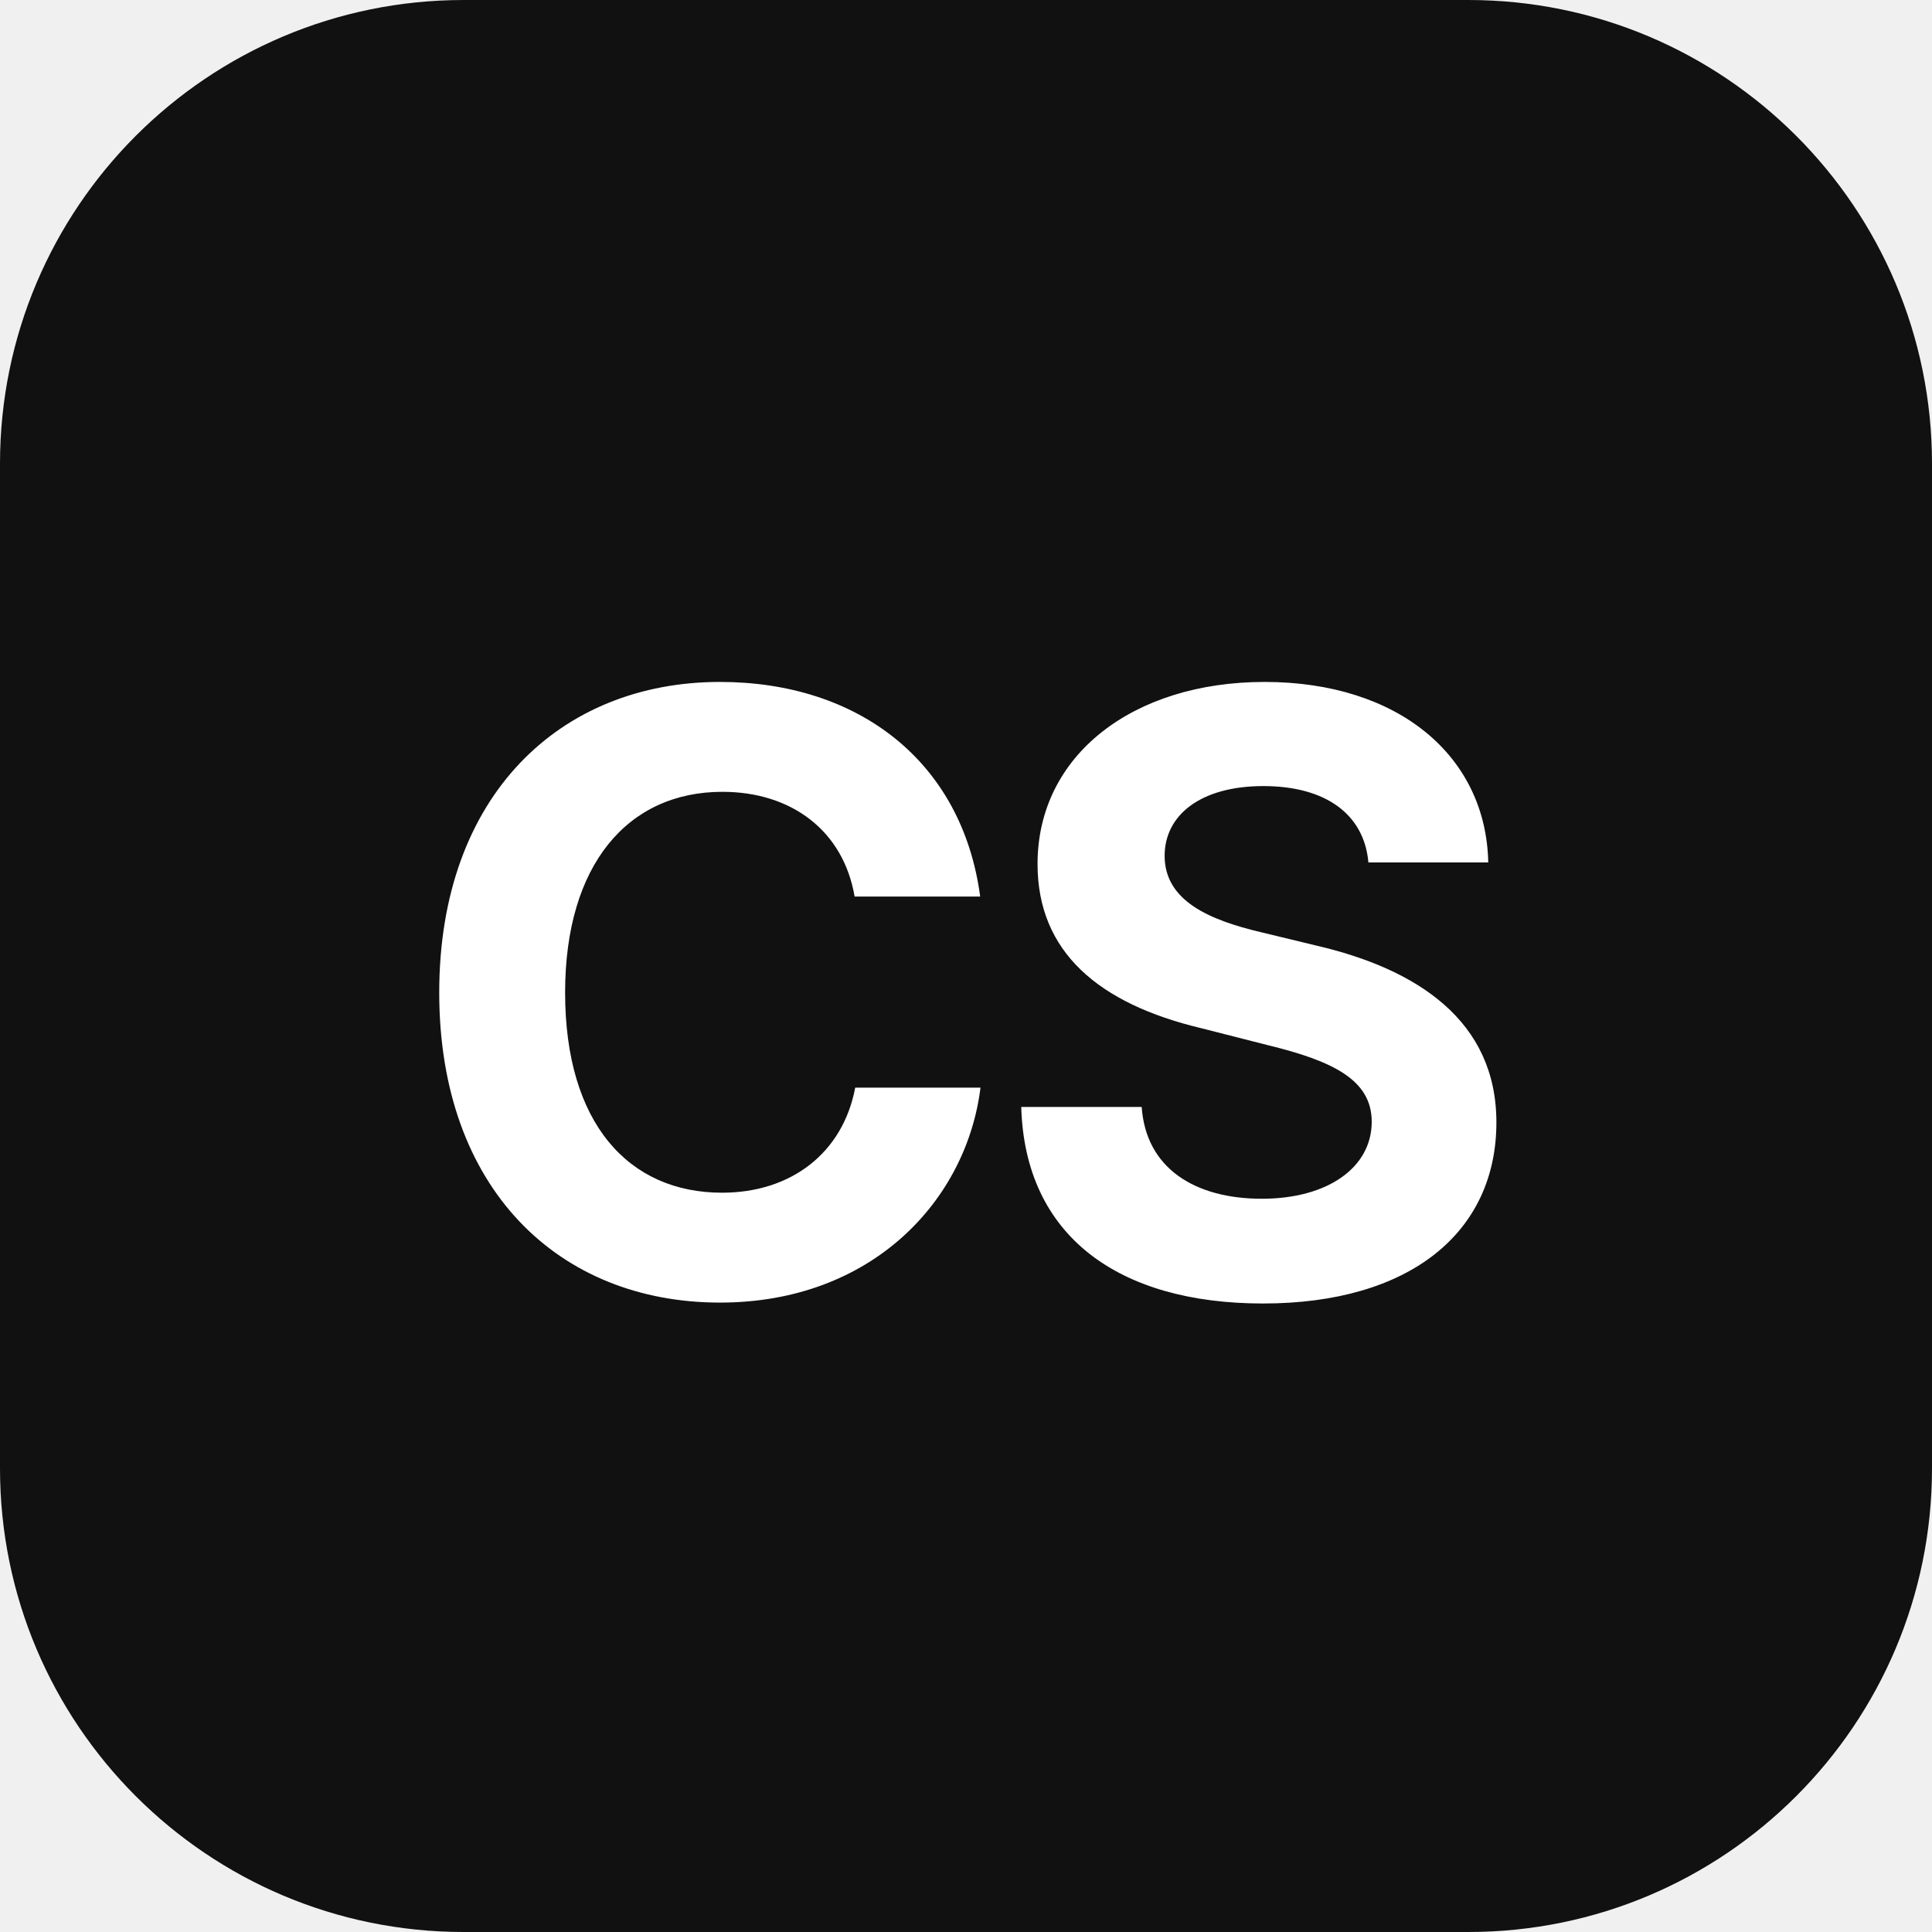
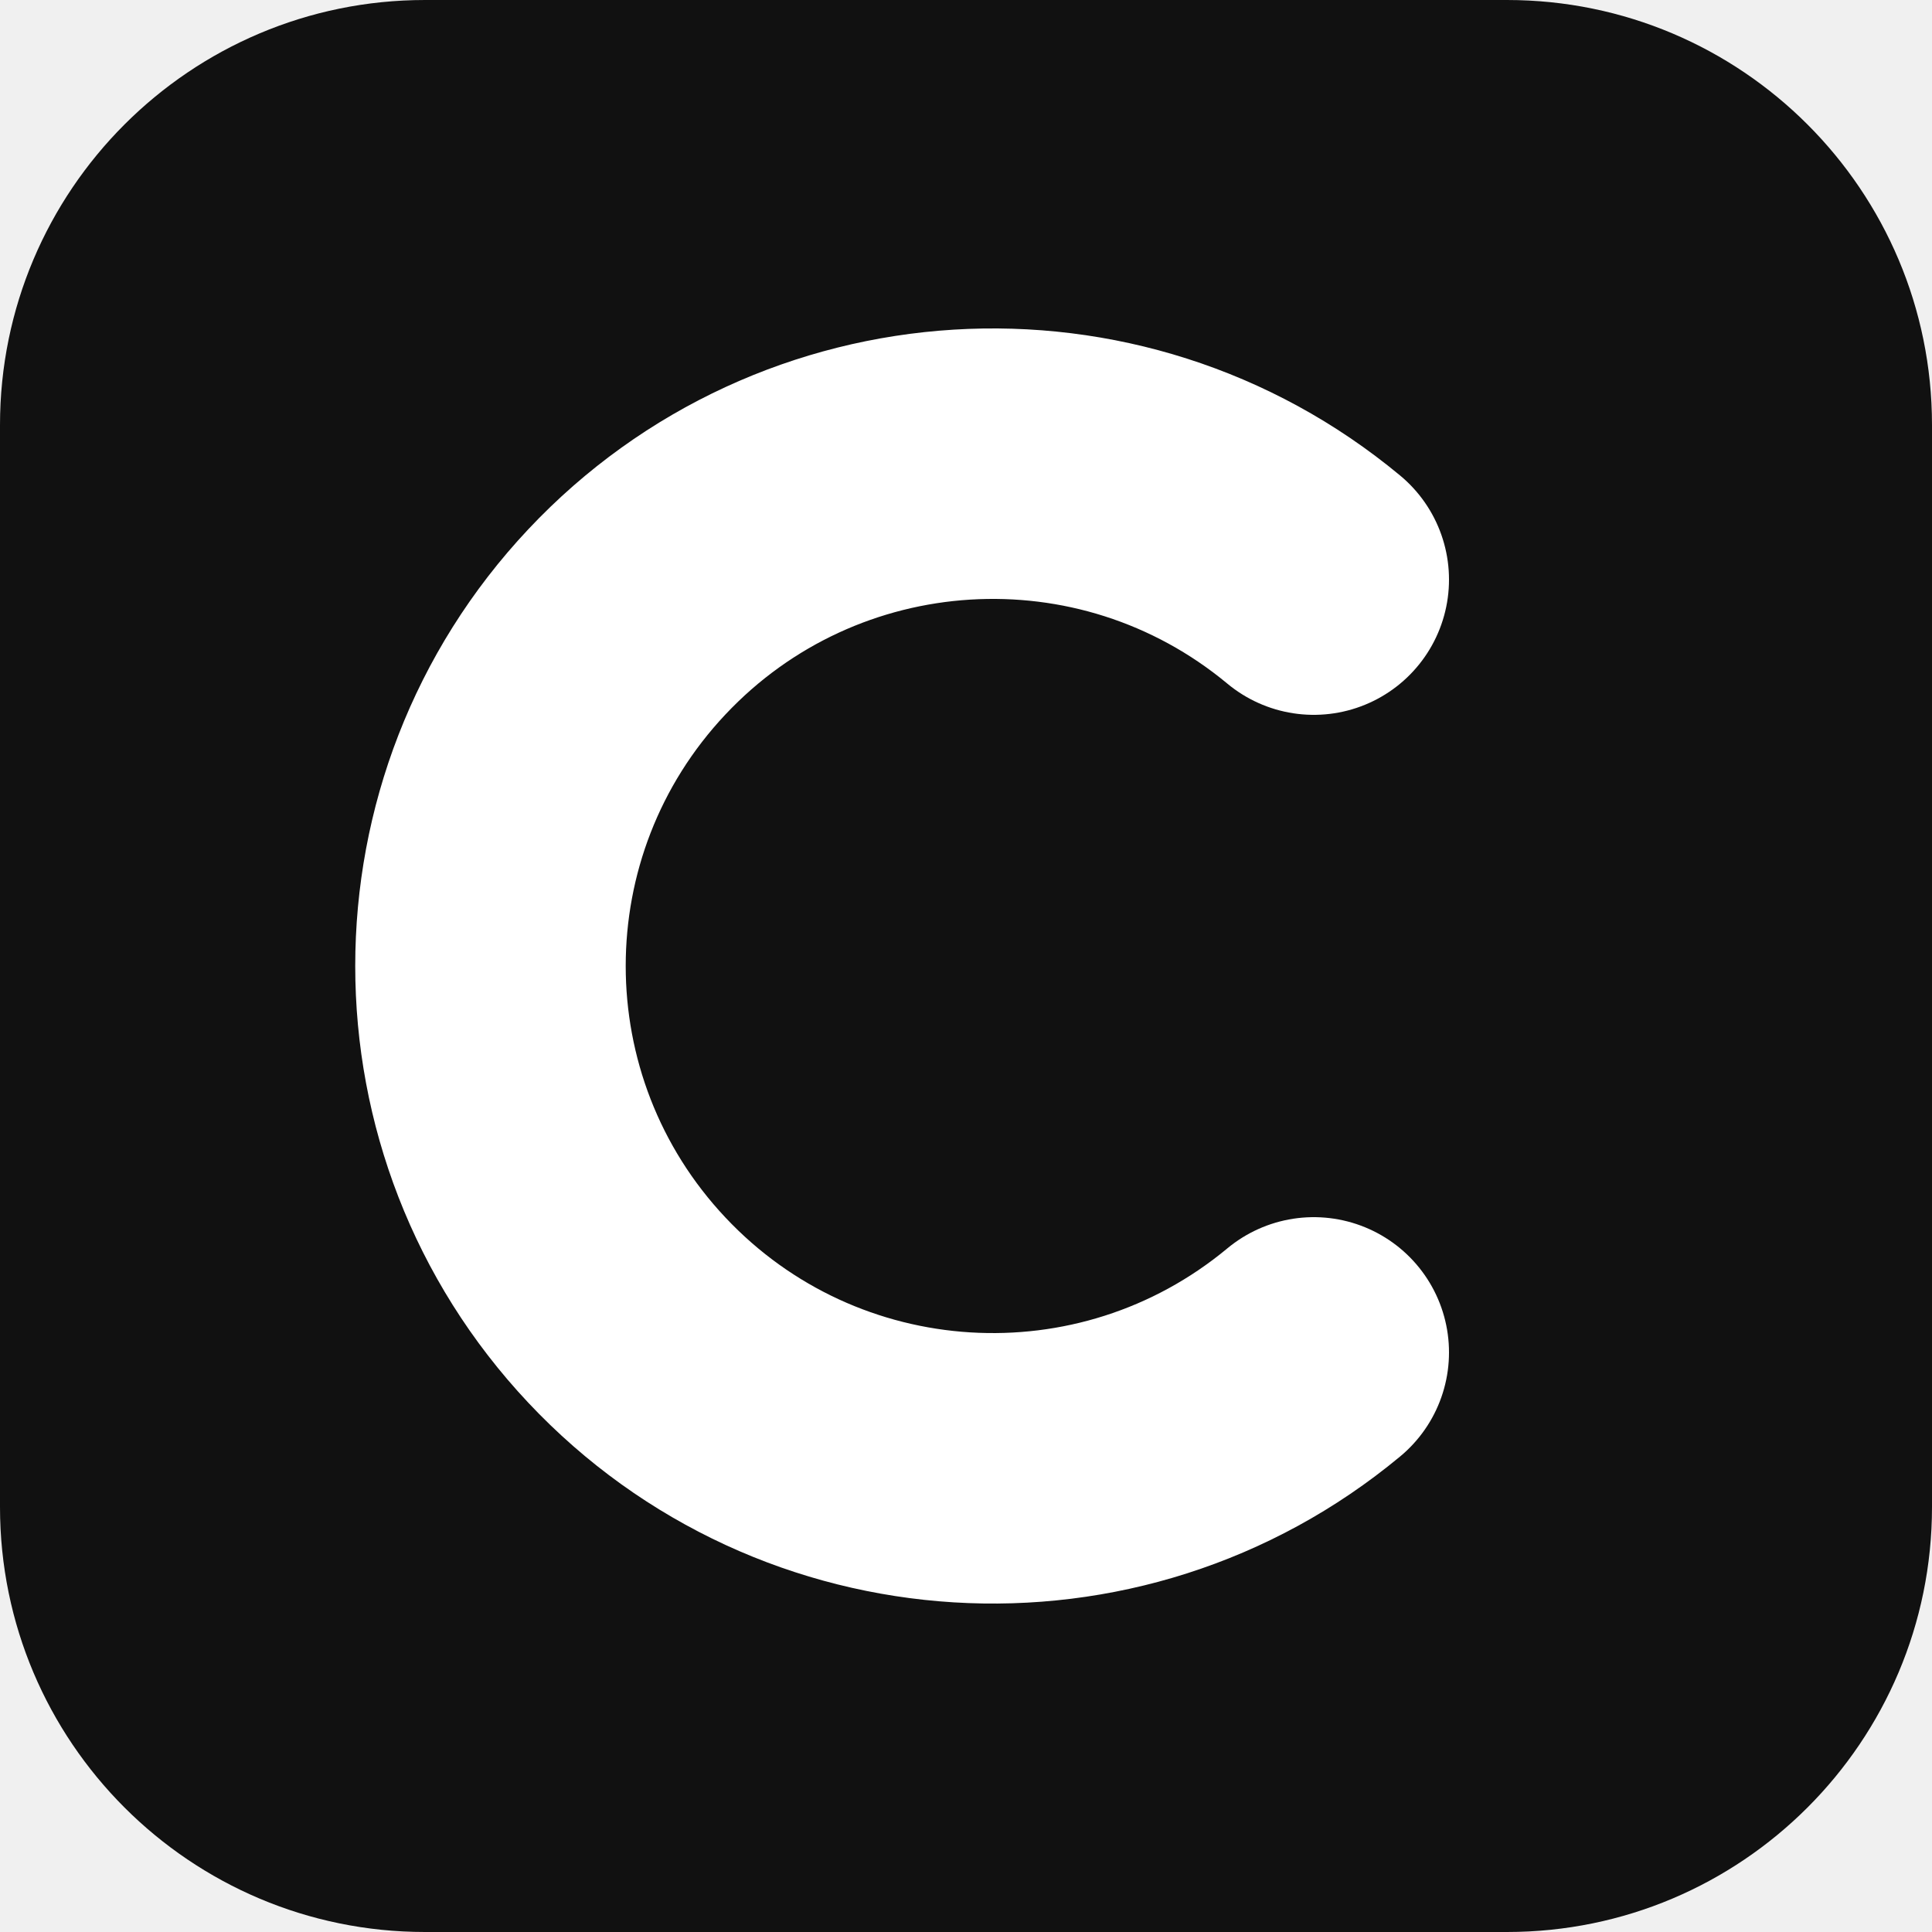
<svg xmlns="http://www.w3.org/2000/svg" viewBox="0 0 100 100">
-   <rect width="100" height="100" rx="24" fill="#111111" />
-   <text x="50" y="67" font-family="-apple-system, BlinkMacSystemFont, 'Inter', 'Helvetica Neue', sans-serif" font-size="43" font-weight="700" fill="white" text-anchor="middle" letter-spacing="-1.5">CS</text>
+   <rect width="100" height="100" rx="22" fill="#111111" />
+   <path d="M 68,30 A 26,26 0 1 0 68,70" fill="none" stroke="white" stroke-width="14" stroke-linecap="round" />
</svg>
